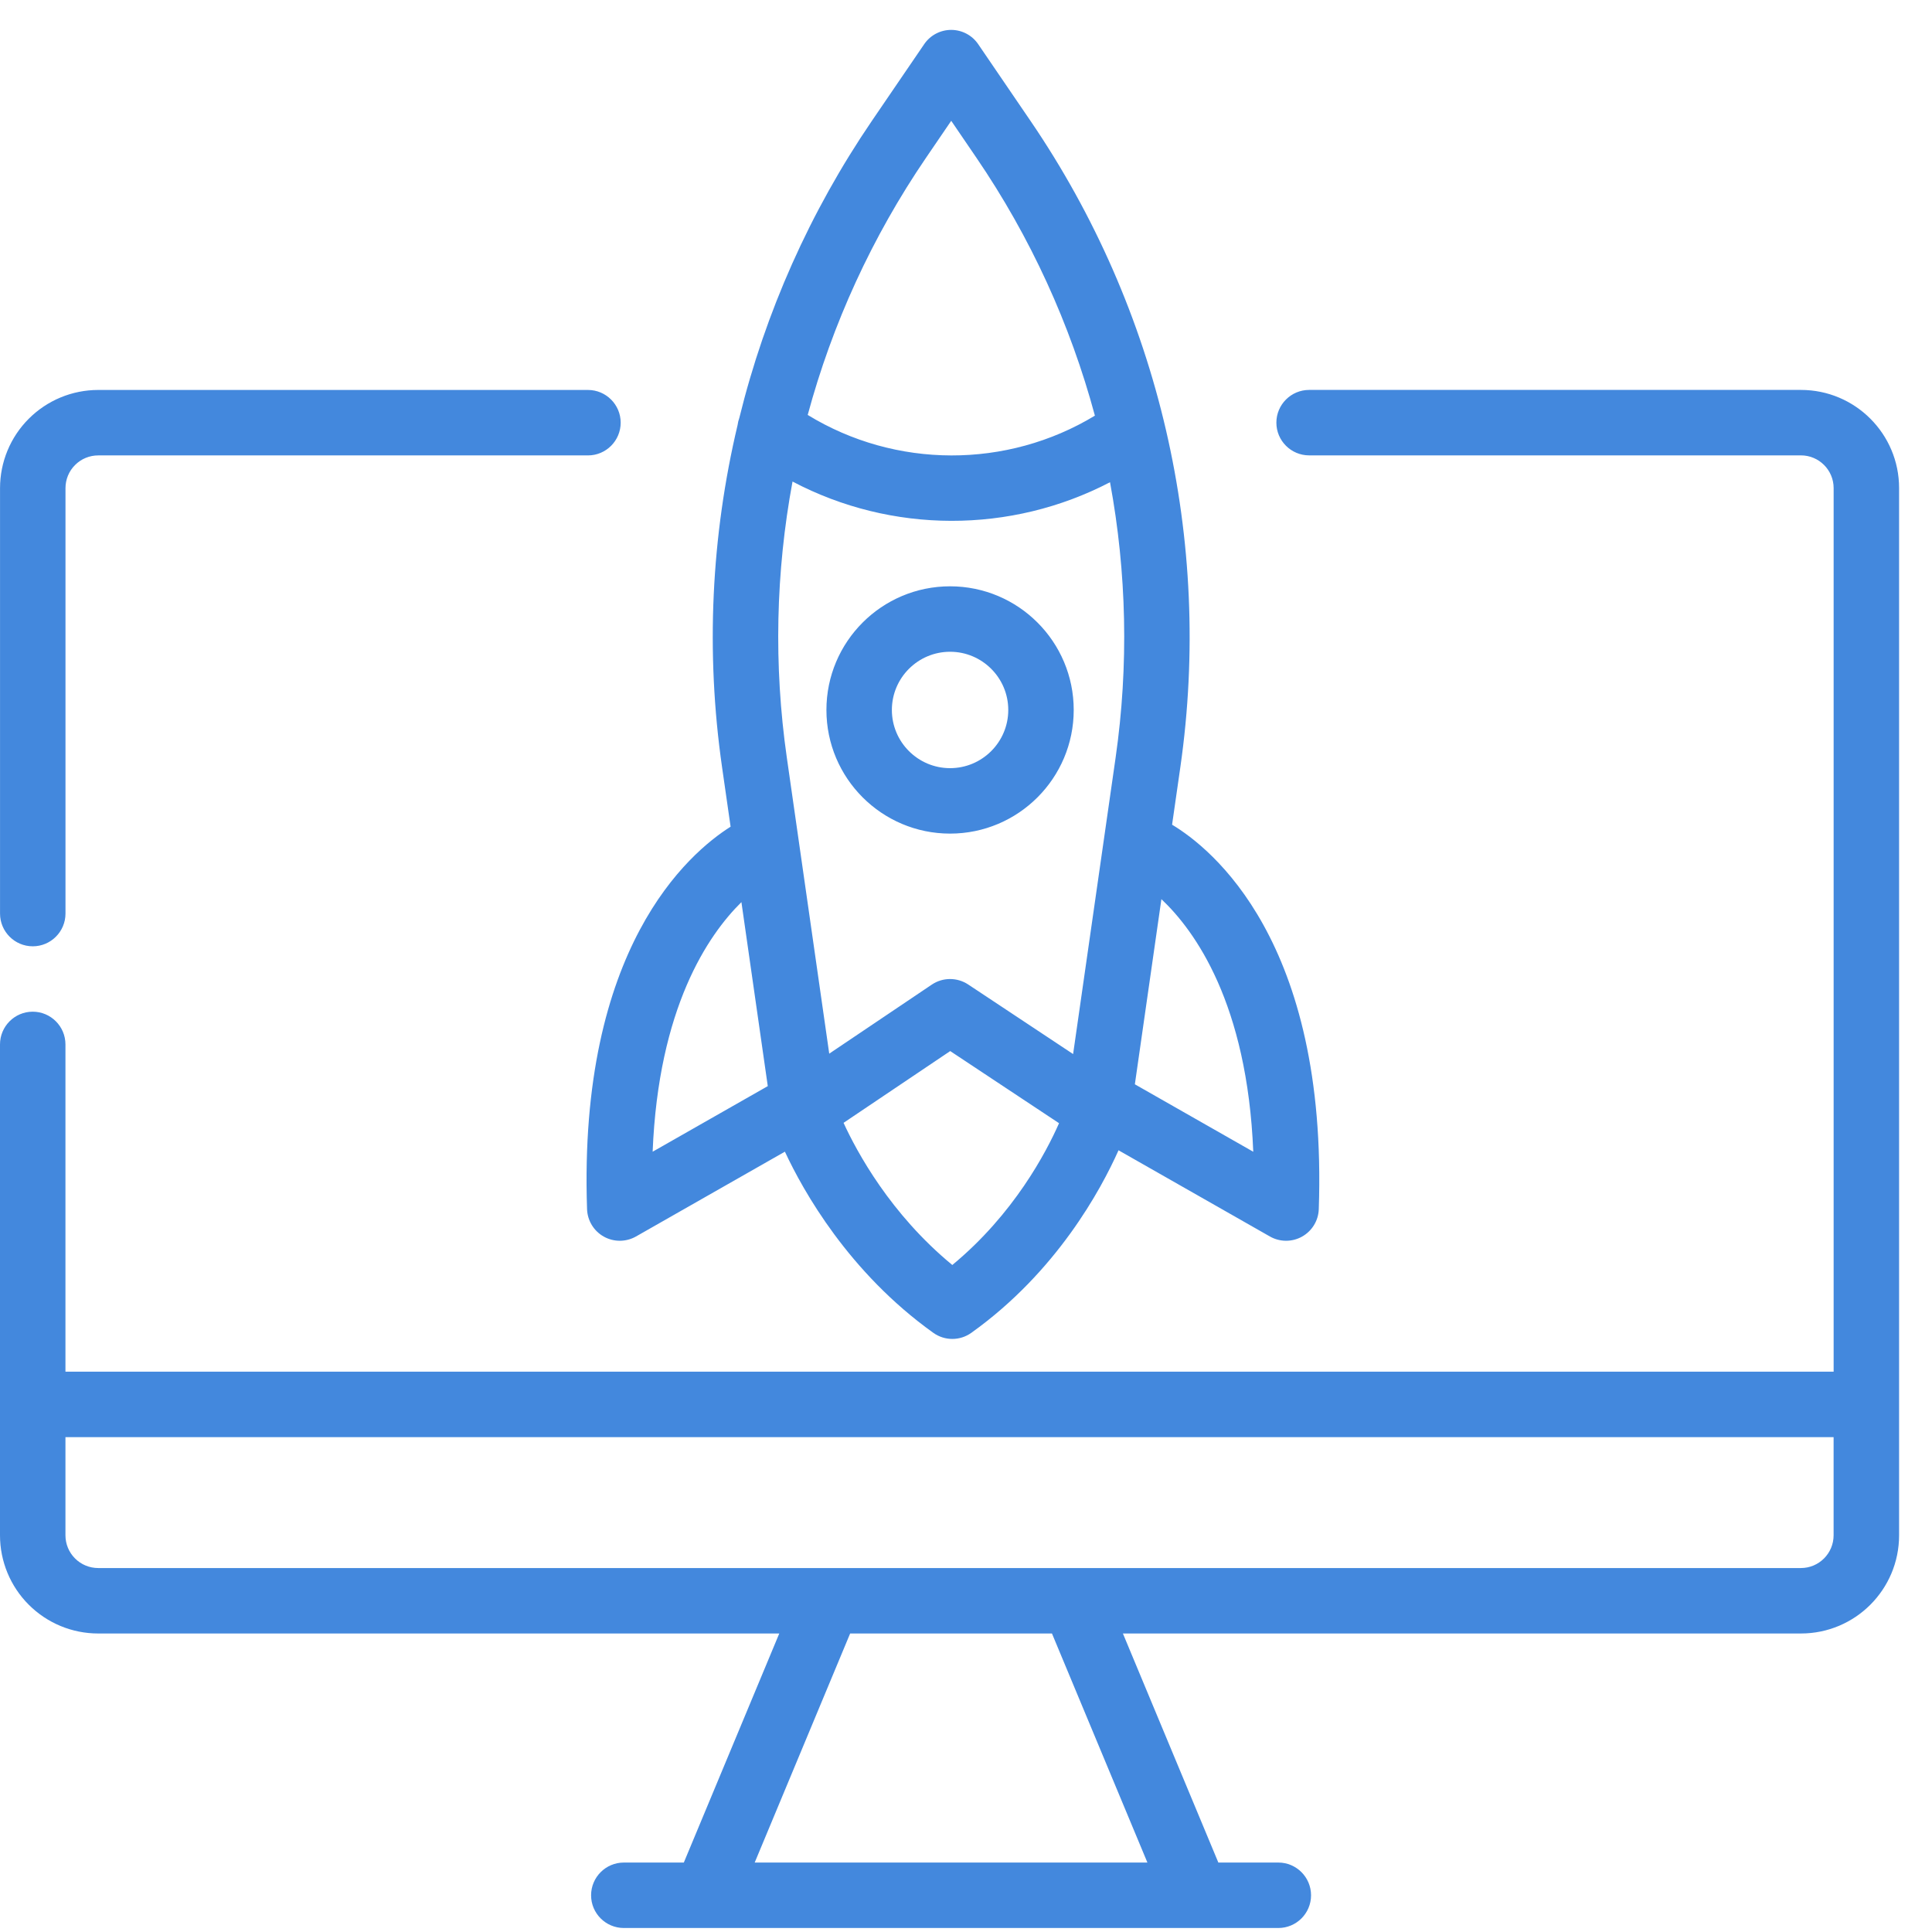
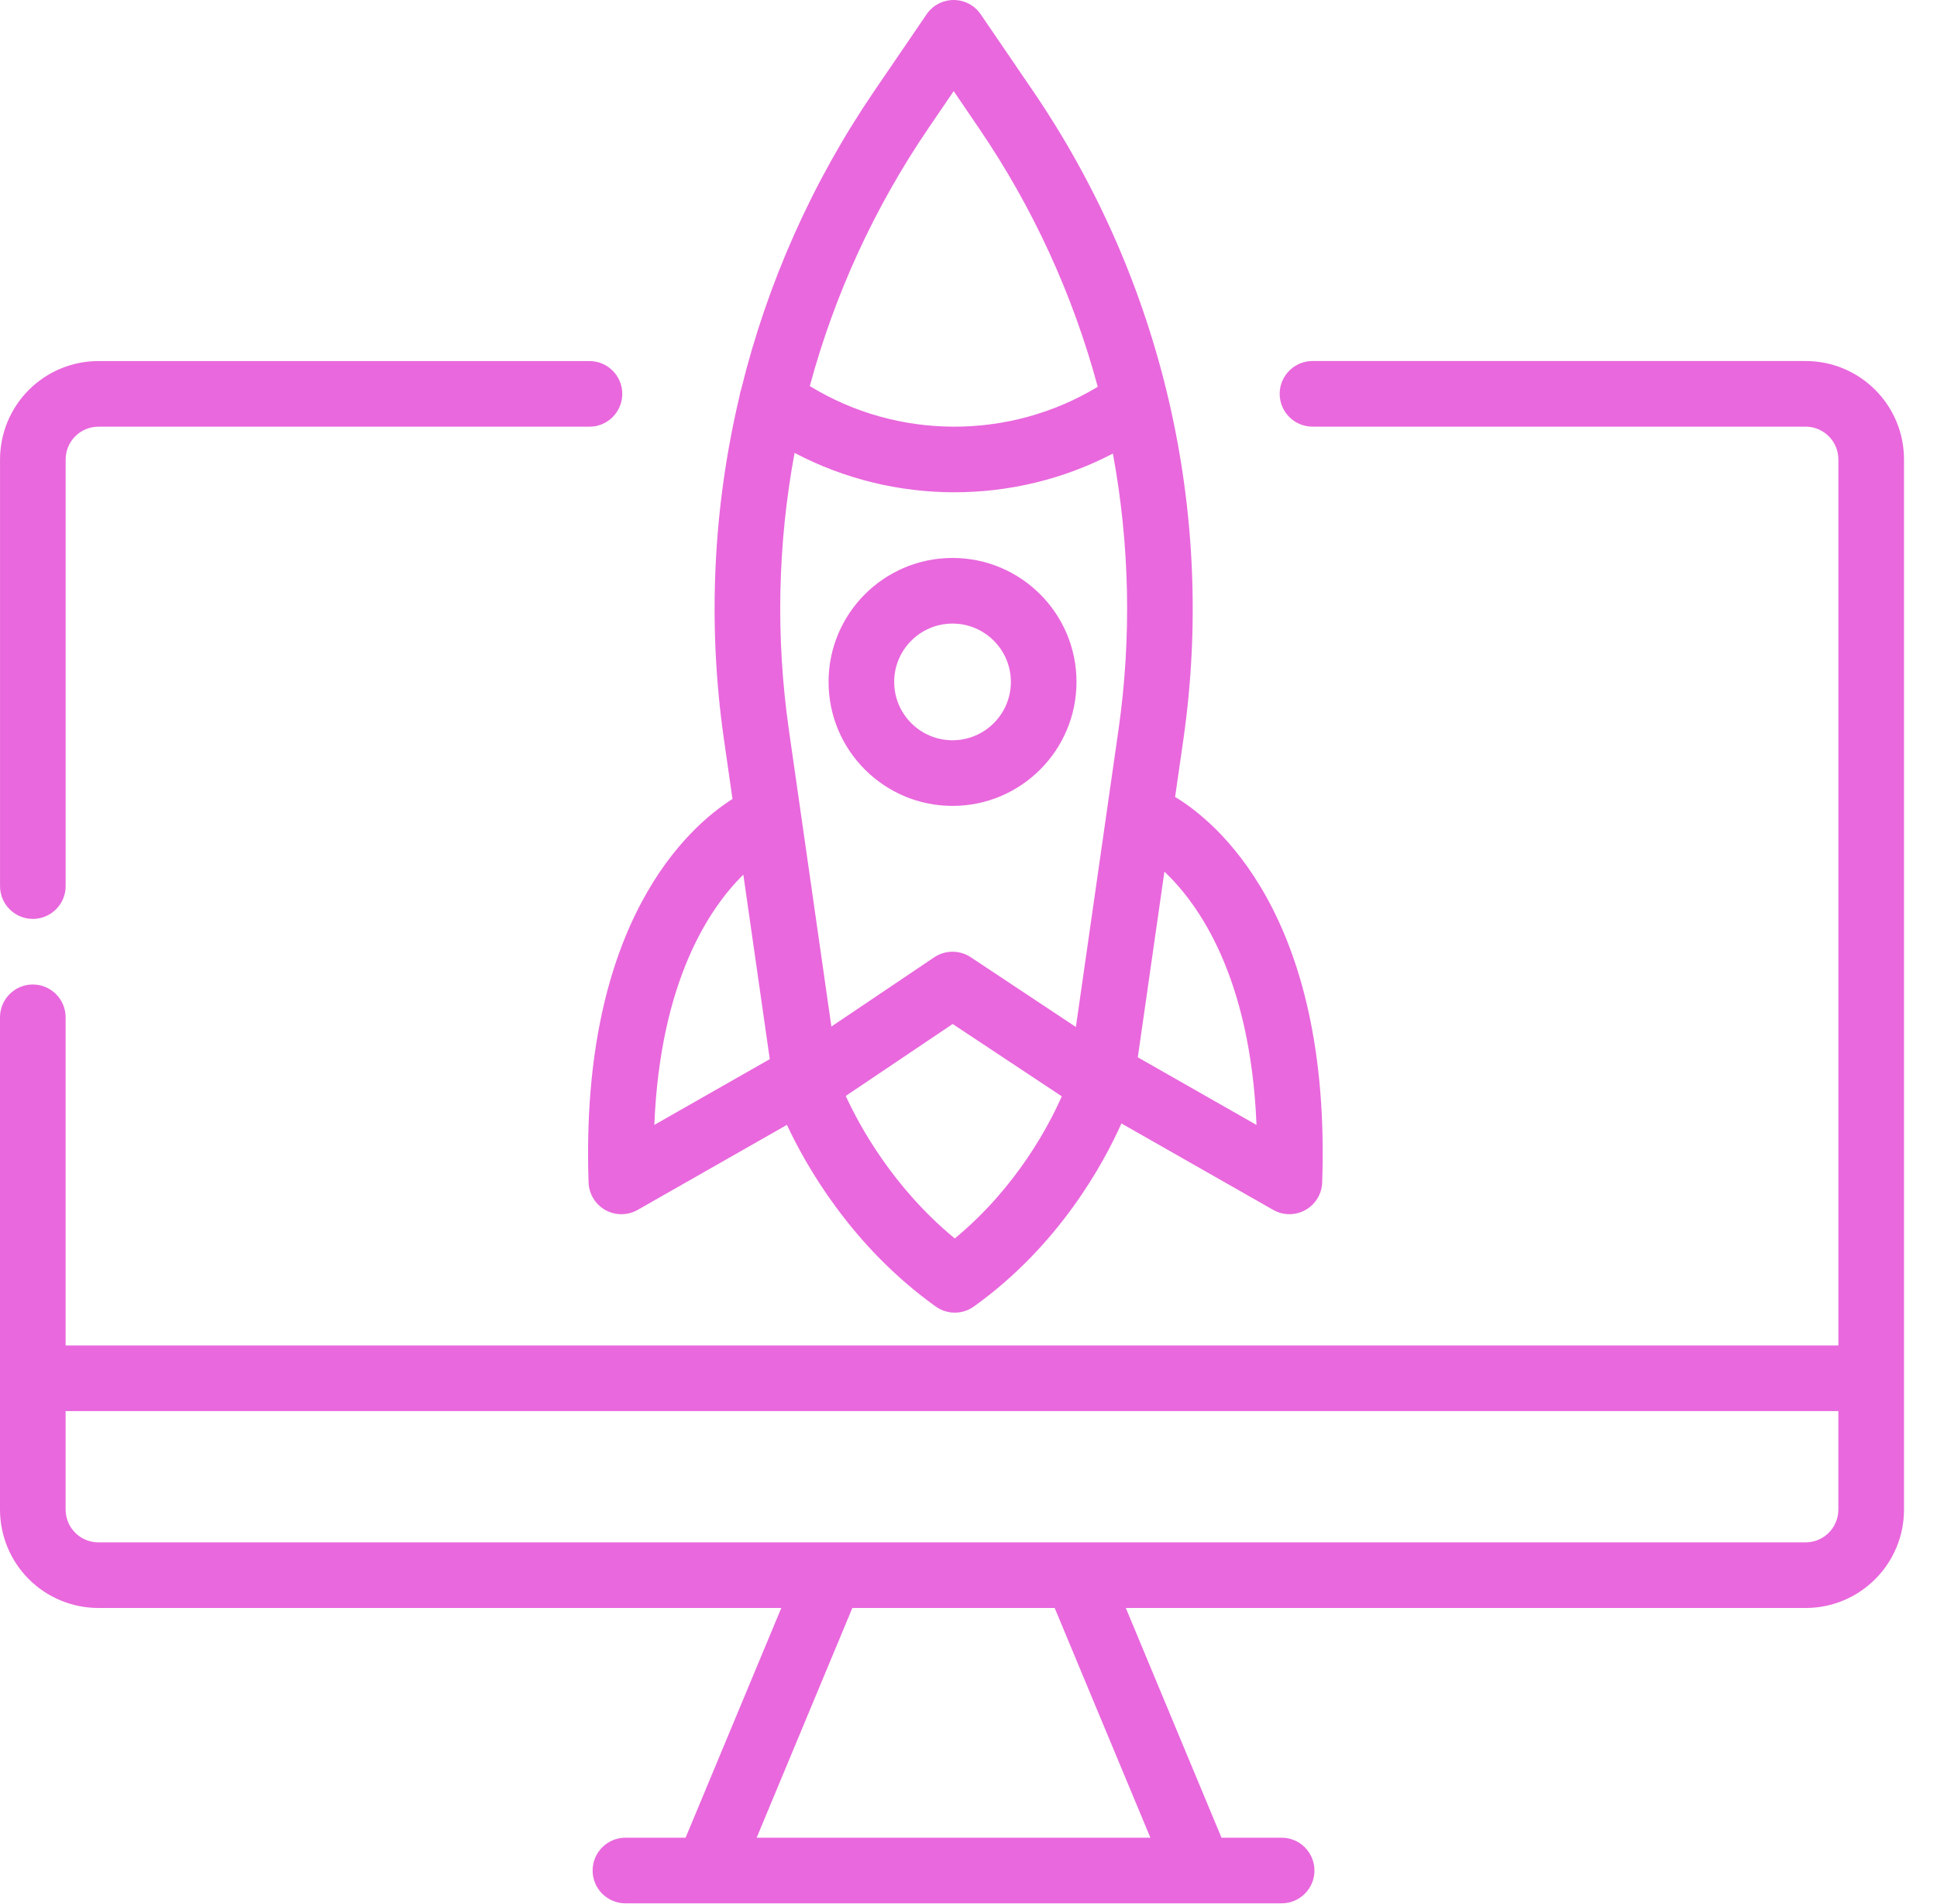
- <svg xmlns="http://www.w3.org/2000/svg" width="57" height="57" viewBox="0 0 57 57" fill="none">
-   <path fill-rule="evenodd" clip-rule="evenodd" d="M54.097 40.469H1.931V30.814C1.931 30.281 1.498 29.848 0.965 29.848C0.433 29.848 0 30.281 0 30.814V45.296C0 46.065 0.305 46.801 0.848 47.344C1.391 47.888 2.128 48.193 2.896 48.193H22.991L20.175 54.951H18.405C17.872 54.951 17.439 55.384 17.439 55.917C17.439 56.45 17.872 56.882 18.405 56.882H37.715C38.247 56.882 38.68 56.45 38.68 55.917C38.68 55.384 38.247 54.951 37.715 54.951H35.945L33.129 48.193H53.133C54.733 48.193 56.029 46.896 56.029 45.296V14.4C56.029 12.801 54.733 11.504 53.133 11.504H38.623C38.091 11.504 37.657 11.937 37.657 12.47C37.657 13.002 38.091 13.435 38.623 13.435H53.133C53.665 13.435 54.098 13.868 54.098 14.4V40.469L54.097 40.469ZM33.852 54.951H22.266L25.082 48.193H31.036L33.852 54.951ZM54.097 42.4H1.931V45.296C1.931 45.552 2.032 45.798 2.214 45.979C2.394 46.16 2.64 46.262 2.896 46.262H53.132C53.665 46.262 54.097 45.829 54.097 45.296V42.4ZM21.814 12.325C21.788 12.396 21.77 12.468 21.761 12.541C20.983 15.817 20.816 19.237 21.302 22.627L21.555 24.39C20.318 25.171 17.058 27.968 17.32 35.674C17.332 36.012 17.519 36.319 17.814 36.484C18.11 36.649 18.469 36.647 18.764 36.48L23.157 33.978C23.701 35.146 25.044 37.541 27.535 39.322C27.871 39.563 28.322 39.563 28.658 39.322C31.174 37.523 32.482 35.097 33 33.937L37.466 36.48C37.759 36.647 38.119 36.649 38.414 36.484C38.709 36.319 38.897 36.012 38.908 35.674C39.179 27.761 35.733 25.023 34.58 24.331L34.825 22.625C35.782 15.941 34.204 9.14 30.4 3.562C29.501 2.243 28.86 1.304 28.86 1.304C28.681 1.04 28.381 0.882 28.063 0.882C27.744 0.882 27.445 1.04 27.266 1.304C27.266 1.304 26.625 2.243 25.726 3.562C23.894 6.249 22.578 9.218 21.814 12.323L21.814 12.325ZM24.888 33.128C25.282 33.987 26.271 35.819 28.096 37.321C29.912 35.821 30.868 33.993 31.245 33.138L28.034 31.01L24.888 33.127L24.888 33.128ZM34.265 26.528L33.482 31.99C34.165 32.38 36.975 33.979 36.975 33.98C36.798 29.606 35.255 27.462 34.265 26.528H34.265ZM21.874 26.616C20.883 27.593 19.427 29.737 19.255 33.979L22.652 32.044L21.874 26.615L21.874 26.616ZM23.382 14.207C22.887 16.873 22.823 19.624 23.214 22.353L24.465 31.086L27.491 29.049C27.814 28.831 28.238 28.83 28.564 29.045L31.66 31.098L32.914 22.353C33.304 19.631 33.241 16.887 32.749 14.227C29.823 15.752 26.303 15.747 23.382 14.207L23.382 14.207ZM17.347 11.505H2.898C2.129 11.505 1.392 11.81 0.849 12.354C0.306 12.896 0.001 13.633 0.001 14.402V26.953C0.001 27.486 0.434 27.919 0.967 27.919C1.499 27.919 1.932 27.486 1.932 26.953V14.402C1.932 14.146 2.033 13.899 2.215 13.719C2.395 13.537 2.642 13.436 2.898 13.436H17.347C17.879 13.436 18.312 13.003 18.312 12.47C18.312 11.938 17.879 11.505 17.347 11.505L17.347 11.505ZM28.03 17.298C26.017 17.298 24.382 18.932 24.382 20.946C24.382 22.959 26.017 24.594 28.03 24.594C30.043 24.594 31.678 22.959 31.678 20.946C31.678 18.933 30.044 17.298 28.03 17.298ZM28.03 19.229C28.977 19.229 29.747 19.998 29.747 20.946C29.747 21.893 28.978 22.663 28.03 22.663C27.083 22.663 26.313 21.893 26.313 20.946C26.313 19.999 27.083 19.229 28.03 19.229ZM32.303 12.263C31.578 9.571 30.404 6.995 28.805 4.651L28.064 3.564L27.323 4.651C25.729 6.988 24.555 9.556 23.83 12.242C26.42 13.828 29.707 13.835 32.303 12.263L32.303 12.263Z" fill="#4388DD" />
+ <svg xmlns="http://www.w3.org/2000/svg" width="57" height="56" viewBox="0 0 57 56" fill="none">
+   <g id="Group">
+     <path id="Vector" fill-rule="evenodd" clip-rule="evenodd" d="M54.097 39.587H1.931V29.932C1.931 29.399 1.498 28.966 0.965 28.966C0.433 28.966 0 29.399 0 29.932V44.414C0 45.182 0.305 45.919 0.848 46.462C1.391 47.005 2.128 47.31 2.896 47.31H22.991L20.175 54.069H18.405C17.872 54.069 17.439 54.502 17.439 55.035C17.439 55.567 17.872 56 18.405 56H37.715C38.247 56 38.68 55.567 38.68 55.035C38.68 54.502 38.247 54.069 37.715 54.069H35.945L33.129 47.31H53.133C54.733 47.31 56.029 46.014 56.029 44.414V13.518C56.029 11.918 54.733 10.622 53.133 10.622H38.623C38.091 10.622 37.657 11.055 37.657 11.587C37.657 12.12 38.091 12.553 38.623 12.553H53.133C53.665 12.553 54.098 12.986 54.098 13.518V39.587L54.097 39.587ZM33.852 54.069H22.266L25.082 47.31H31.036L33.852 54.069ZM54.097 41.517H1.931V44.414C1.931 44.67 2.032 44.916 2.214 45.097C2.394 45.278 2.64 45.38 2.896 45.38H53.132C53.665 45.38 54.097 44.947 54.097 44.414V41.517ZM21.814 11.443C21.788 11.513 21.77 11.586 21.761 11.659C20.983 14.935 20.816 18.355 21.302 21.744L21.555 23.508C20.318 24.288 17.058 27.086 17.32 34.792C17.332 35.13 17.519 35.437 17.814 35.602C18.11 35.767 18.469 35.765 18.764 35.598L23.157 33.096C23.701 34.263 25.044 36.659 27.535 38.44C27.871 38.681 28.322 38.681 28.658 38.44C31.174 36.641 32.482 34.215 33 33.054L37.466 35.597C37.759 35.765 38.119 35.766 38.414 35.601C38.709 35.436 38.897 35.129 38.908 34.791C39.179 26.879 35.733 24.141 34.58 23.448L34.825 21.743C35.782 15.059 34.204 8.258 30.4 2.679C29.501 1.36 28.86 0.422 28.86 0.422C28.681 0.157 28.381 0 28.063 0C27.744 0 27.445 0.157 27.266 0.422C27.266 0.422 26.625 1.36 25.726 2.679C23.894 5.366 22.578 8.336 21.814 11.441L21.814 11.443ZM24.888 32.245C25.282 33.105 26.271 34.936 28.096 36.438C29.912 34.939 30.868 33.111 31.245 32.256L28.034 30.128L24.888 32.245L24.888 32.245ZM34.265 25.645L33.482 31.108C34.165 31.497 36.975 33.097 36.975 33.098C36.798 28.724 35.255 26.58 34.265 25.645H34.265ZM21.874 25.733C20.883 26.71 19.427 28.855 19.255 33.097L22.652 31.162L21.874 25.733L21.874 25.733ZM23.382 13.325C22.887 15.991 22.823 18.741 23.214 21.471L24.465 30.203L27.491 28.166C27.814 27.949 28.238 27.947 28.564 28.162L31.66 30.216L32.914 21.471C33.304 18.748 33.241 16.004 32.749 13.345C29.823 14.87 26.303 14.864 23.382 13.325L23.382 13.325ZM17.347 10.623H2.898C2.129 10.623 1.392 10.928 0.849 11.471C0.306 12.014 0.001 12.751 0.001 13.519V26.071C0.001 26.603 0.434 27.036 0.967 27.036C1.499 27.036 1.932 26.603 1.932 26.071V13.519C1.932 13.263 2.033 13.017 2.215 12.836C2.395 12.655 2.642 12.554 2.898 12.554H17.347C17.879 12.554 18.312 12.121 18.312 11.588C18.312 11.056 17.879 10.623 17.347 10.623L17.347 10.623ZM28.03 16.416C26.017 16.416 24.382 18.05 24.382 20.063C24.382 22.076 26.017 23.711 28.03 23.711C30.043 23.711 31.678 22.077 31.678 20.063C31.678 18.051 30.044 16.416 28.03 16.416ZM28.03 18.347C28.977 18.347 29.747 19.116 29.747 20.063C29.747 21.01 28.978 21.78 28.03 21.78C27.083 21.78 26.313 21.011 26.313 20.063C26.313 19.116 27.083 18.347 28.03 18.347ZM32.303 11.38C31.578 8.689 30.404 6.113 28.805 3.769L28.064 2.681L27.323 3.769C25.729 6.106 24.555 8.674 23.83 11.359C26.42 12.945 29.707 12.952 32.303 11.38L32.303 11.38Z" fill="#E968DD" />
+   </g>
</svg>
